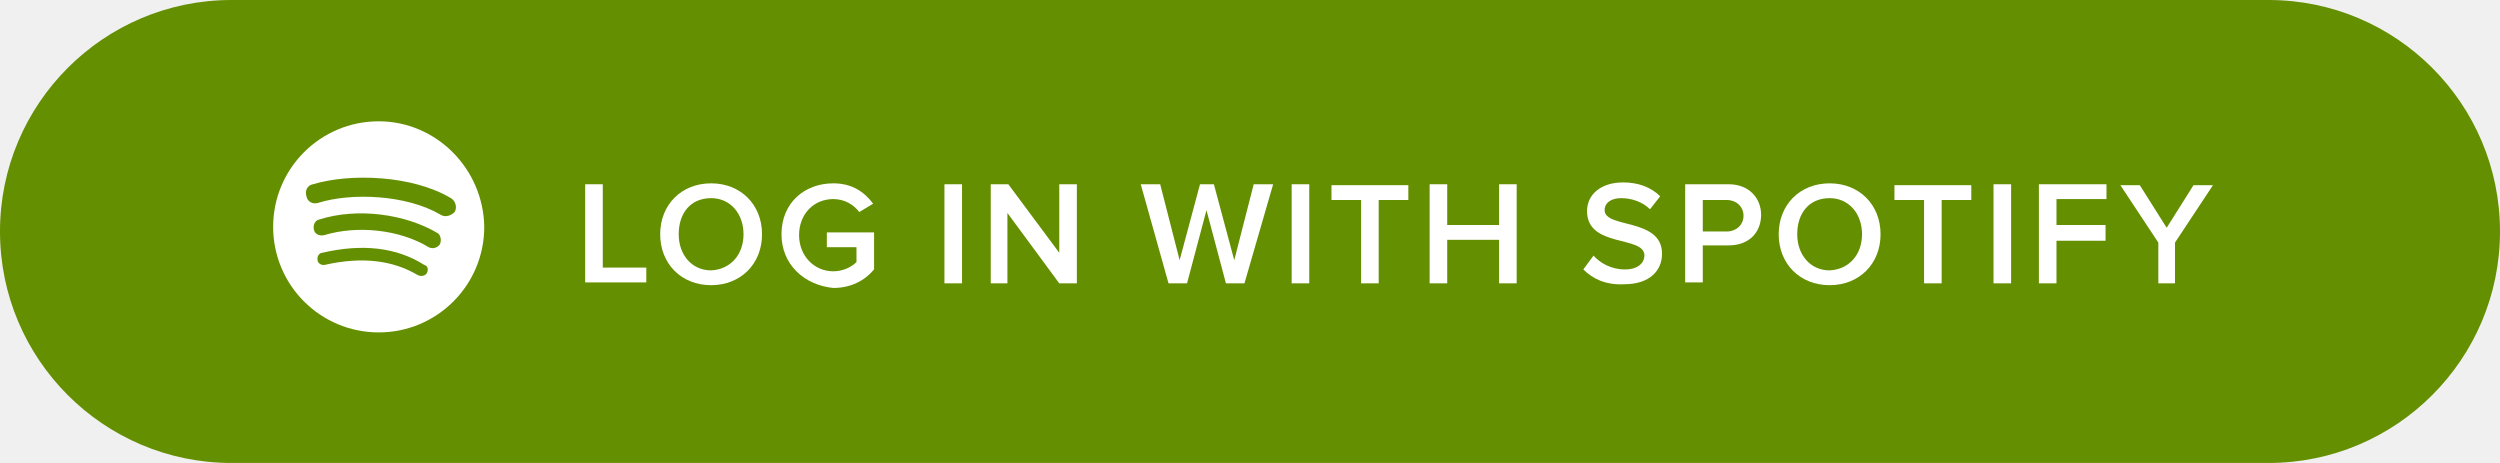
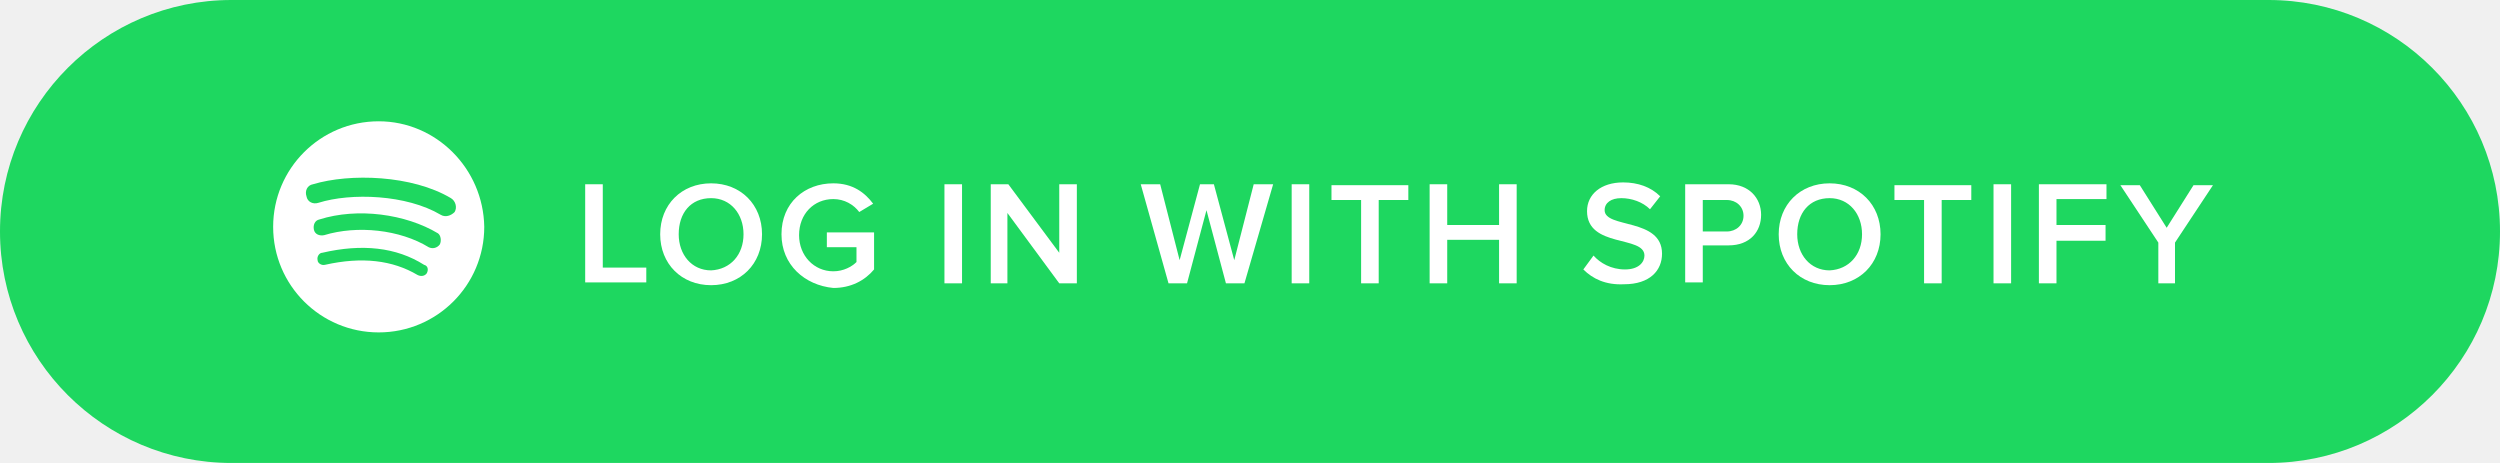
<svg xmlns="http://www.w3.org/2000/svg" version="1.1" id="Layer_1" x="0px" y="0px" viewBox="0 0 270 50" enable-background="new 0 0 270 50" xml:space="preserve">
  <g>
-     <path fill="#648F00" d="M270,25c0,13.8-11.2,25-25,25H25C11.2,50,0,38.8,0,25l0,0C0,11.2,11.2,0,25,0h220C258.8,0,270,11.2,270,25   L270,25z" />
+     <path fill="#1ed760" d="M270,25c0,13.8-11.2,25-25,25H25C11.2,50,0,38.8,0,25l0,0C0,11.2,11.2,0,25,0h220C258.8,0,270,11.2,270,25   L270,25z" />
    <g>
      <g>
        <g>
          <g>
            <path fill="#FFFFFF" d="M40.9,13.1c-6.3,0-11.4,5.1-11.4,11.4c0,6.3,5.1,11.4,11.4,11.4c6.3,0,11.4-5.1,11.4-11.4       C52.2,18.2,47.1,13.1,40.9,13.1z M46.1,29.5c-0.2,0.3-0.6,0.4-1,0.2c-2.7-1.6-6-2-10-1.1c-0.4,0.1-0.8-0.2-0.8-0.5       c-0.1-0.4,0.2-0.8,0.5-0.8c4.3-1,8-0.6,11,1.3C46.2,28.7,46.3,29.1,46.1,29.5z M47.5,26.4c-0.3,0.4-0.8,0.5-1.2,0.3       c-3.1-1.9-7.7-2.4-11.3-1.3c-0.5,0.1-1-0.1-1.1-0.6c-0.1-0.5,0.1-1,0.6-1.1c4.1-1.3,9.3-0.6,12.8,1.5       C47.6,25.4,47.7,26,47.5,26.4z M47.6,23.2c-3.7-2.2-9.7-2.4-13.2-1.3c-0.6,0.2-1.2-0.1-1.3-0.7c-0.2-0.6,0.1-1.2,0.7-1.3       c4-1.2,10.7-1,14.9,1.5c0.5,0.3,0.7,1,0.4,1.5C48.7,23.3,48.1,23.5,47.6,23.2z" />
          </g>
        </g>
      </g>
      <g>
        <path fill="#FFFFFF" d="M63.2,30.6V19.9h1.9v9h4.7v1.6H63.2z" />
        <path fill="#FFFFFF" d="M71.3,25.3c0-3.2,2.3-5.5,5.5-5.5c3.2,0,5.5,2.3,5.5,5.5s-2.3,5.5-5.5,5.5C73.6,30.8,71.3,28.5,71.3,25.3     z M80.3,25.3c0-2.2-1.4-3.9-3.5-3.9c-2.2,0-3.5,1.6-3.5,3.9c0,2.2,1.4,3.9,3.5,3.9C78.9,29.1,80.3,27.5,80.3,25.3z" />
        <path fill="#FFFFFF" d="M84.4,25.3c0-3.4,2.5-5.5,5.6-5.5c2.1,0,3.4,1,4.3,2.2l-1.5,0.9c-0.6-0.8-1.6-1.4-2.8-1.4     c-2.1,0-3.7,1.6-3.7,3.9c0,2.2,1.6,3.9,3.7,3.9c1.1,0,2-0.5,2.5-1v-1.6h-3.2v-1.6h5.1v4c-1,1.2-2.5,2-4.4,2     C86.9,30.8,84.4,28.6,84.4,25.3z" />
        <path fill="#FFFFFF" d="M102,30.6V19.9h1.9v10.7H102z" />
        <path fill="#FFFFFF" d="M114.4,30.6l-5.6-7.6v7.6H107V19.9h1.9l5.5,7.4v-7.4h1.9v10.7H114.4z" />
        <path fill="#FFFFFF" d="M132.4,30.6l-2.1-7.9l-2.1,7.9h-2l-3-10.7h2.1l2.1,8.2l2.2-8.2h1.5l2.2,8.2l2.1-8.2h2.1l-3.1,10.7H132.4z     " />
        <path fill="#FFFFFF" d="M139.5,30.6V19.9h1.9v10.7H139.5z" />
        <path fill="#FFFFFF" d="M147,30.6v-9h-3.2v-1.6h8.3v1.6h-3.2v9H147z" />
        <path fill="#FFFFFF" d="M161.9,30.6v-4.7h-5.6v4.7h-1.9V19.9h1.9v4.4h5.6v-4.4h1.9v10.7H161.9z" />
        <path fill="#FFFFFF" d="M171,29.1l1.1-1.5c0.7,0.8,1.9,1.5,3.4,1.5c1.5,0,2.1-0.8,2.1-1.5c0-2.2-6.2-0.8-6.2-4.8     c0-1.8,1.5-3.1,3.9-3.1c1.6,0,3,0.5,4,1.5l-1.1,1.4c-0.8-0.8-2-1.2-3.1-1.2c-1.1,0-1.8,0.5-1.8,1.3c0,2,6.2,0.8,6.2,4.7     c0,1.8-1.3,3.3-4.1,3.3C173.4,30.8,172,30.1,171,29.1z" />
        <path fill="#FFFFFF" d="M182,30.6V19.9h4.7c2.2,0,3.5,1.5,3.5,3.3c0,1.8-1.2,3.3-3.5,3.3h-2.8v4H182z M188.3,23.3     c0-1-0.8-1.7-1.8-1.7h-2.6V25h2.6C187.5,25,188.3,24.3,188.3,23.3z" />
        <path fill="#FFFFFF" d="M192.1,25.3c0-3.2,2.3-5.5,5.5-5.5c3.2,0,5.5,2.3,5.5,5.5s-2.3,5.5-5.5,5.5     C194.4,30.8,192.1,28.5,192.1,25.3z M201.1,25.3c0-2.2-1.4-3.9-3.5-3.9c-2.2,0-3.5,1.6-3.5,3.9c0,2.2,1.4,3.9,3.5,3.9     C199.7,29.1,201.1,27.5,201.1,25.3z" />
        <path fill="#FFFFFF" d="M207.8,30.6v-9h-3.2v-1.6h8.3v1.6h-3.2v9H207.8z" />
        <path fill="#FFFFFF" d="M215.3,30.6V19.9h1.9v10.7H215.3z" />
        <path fill="#FFFFFF" d="M220.2,30.6V19.9h7.3v1.6h-5.4v2.8h5.3V26h-5.3v4.6H220.2z" />
        <path fill="#FFFFFF" d="M233.1,30.6v-4.4l-4.1-6.2h2.1l2.9,4.6l2.9-4.6h2.1l-4.1,6.2v4.4H233.1z" />
      </g>
    </g>
  </g>
</svg>
